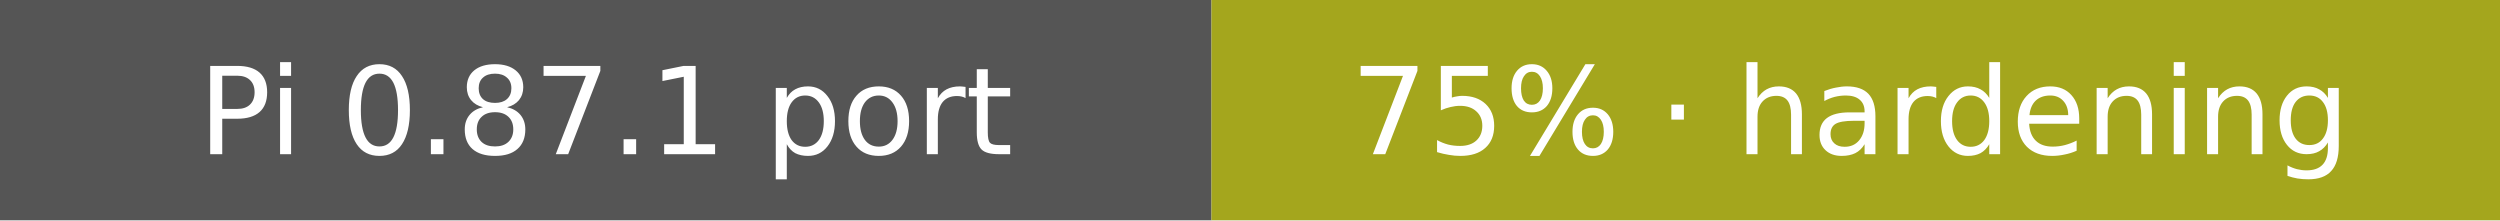
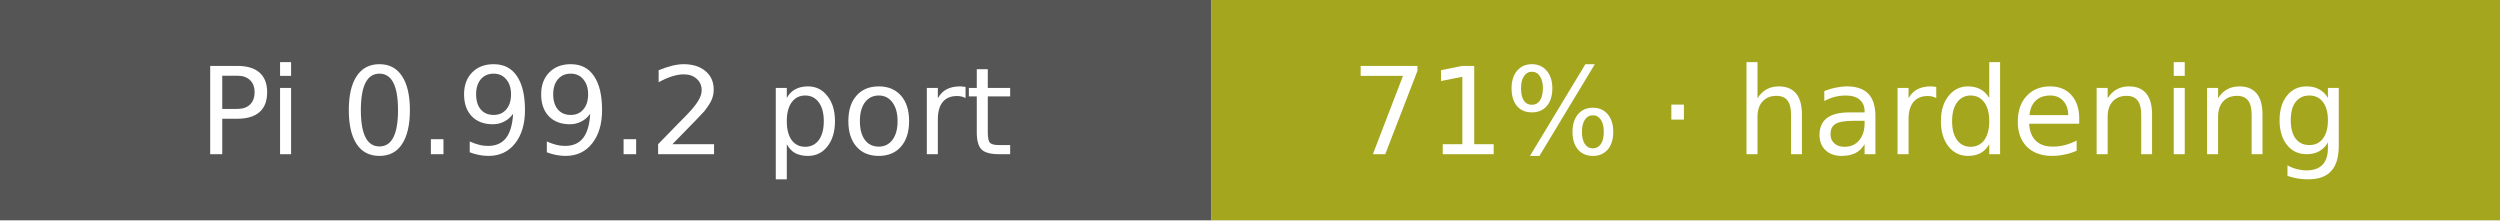
- <svg xmlns="http://www.w3.org/2000/svg" width="227" height="20" role="img" aria-label="Pi 0.87.1 port: 75% · hardening">
+ <svg xmlns="http://www.w3.org/2000/svg" width="227" height="20" role="img" aria-label="Pi 0.99.2 port: 71% · hardening">
  <rect width="110" height="20" fill="#555" />
  <rect x="110" width="117" height="20" fill="#a4a61d" />
  <g fill="#fff" text-anchor="middle" font-family="Verdana,Geneva,DejaVu Sans,sans-serif" font-size="11">
-     <text x="55" y="14">Pi 0.87.1 port</text>
-     <text x="168" y="14">75% · hardening</text>
+     <text x="55" y="14">Pi 0.99.2 port</text>
+     <text x="168" y="14">71% · hardening</text>
  </g>
</svg>
